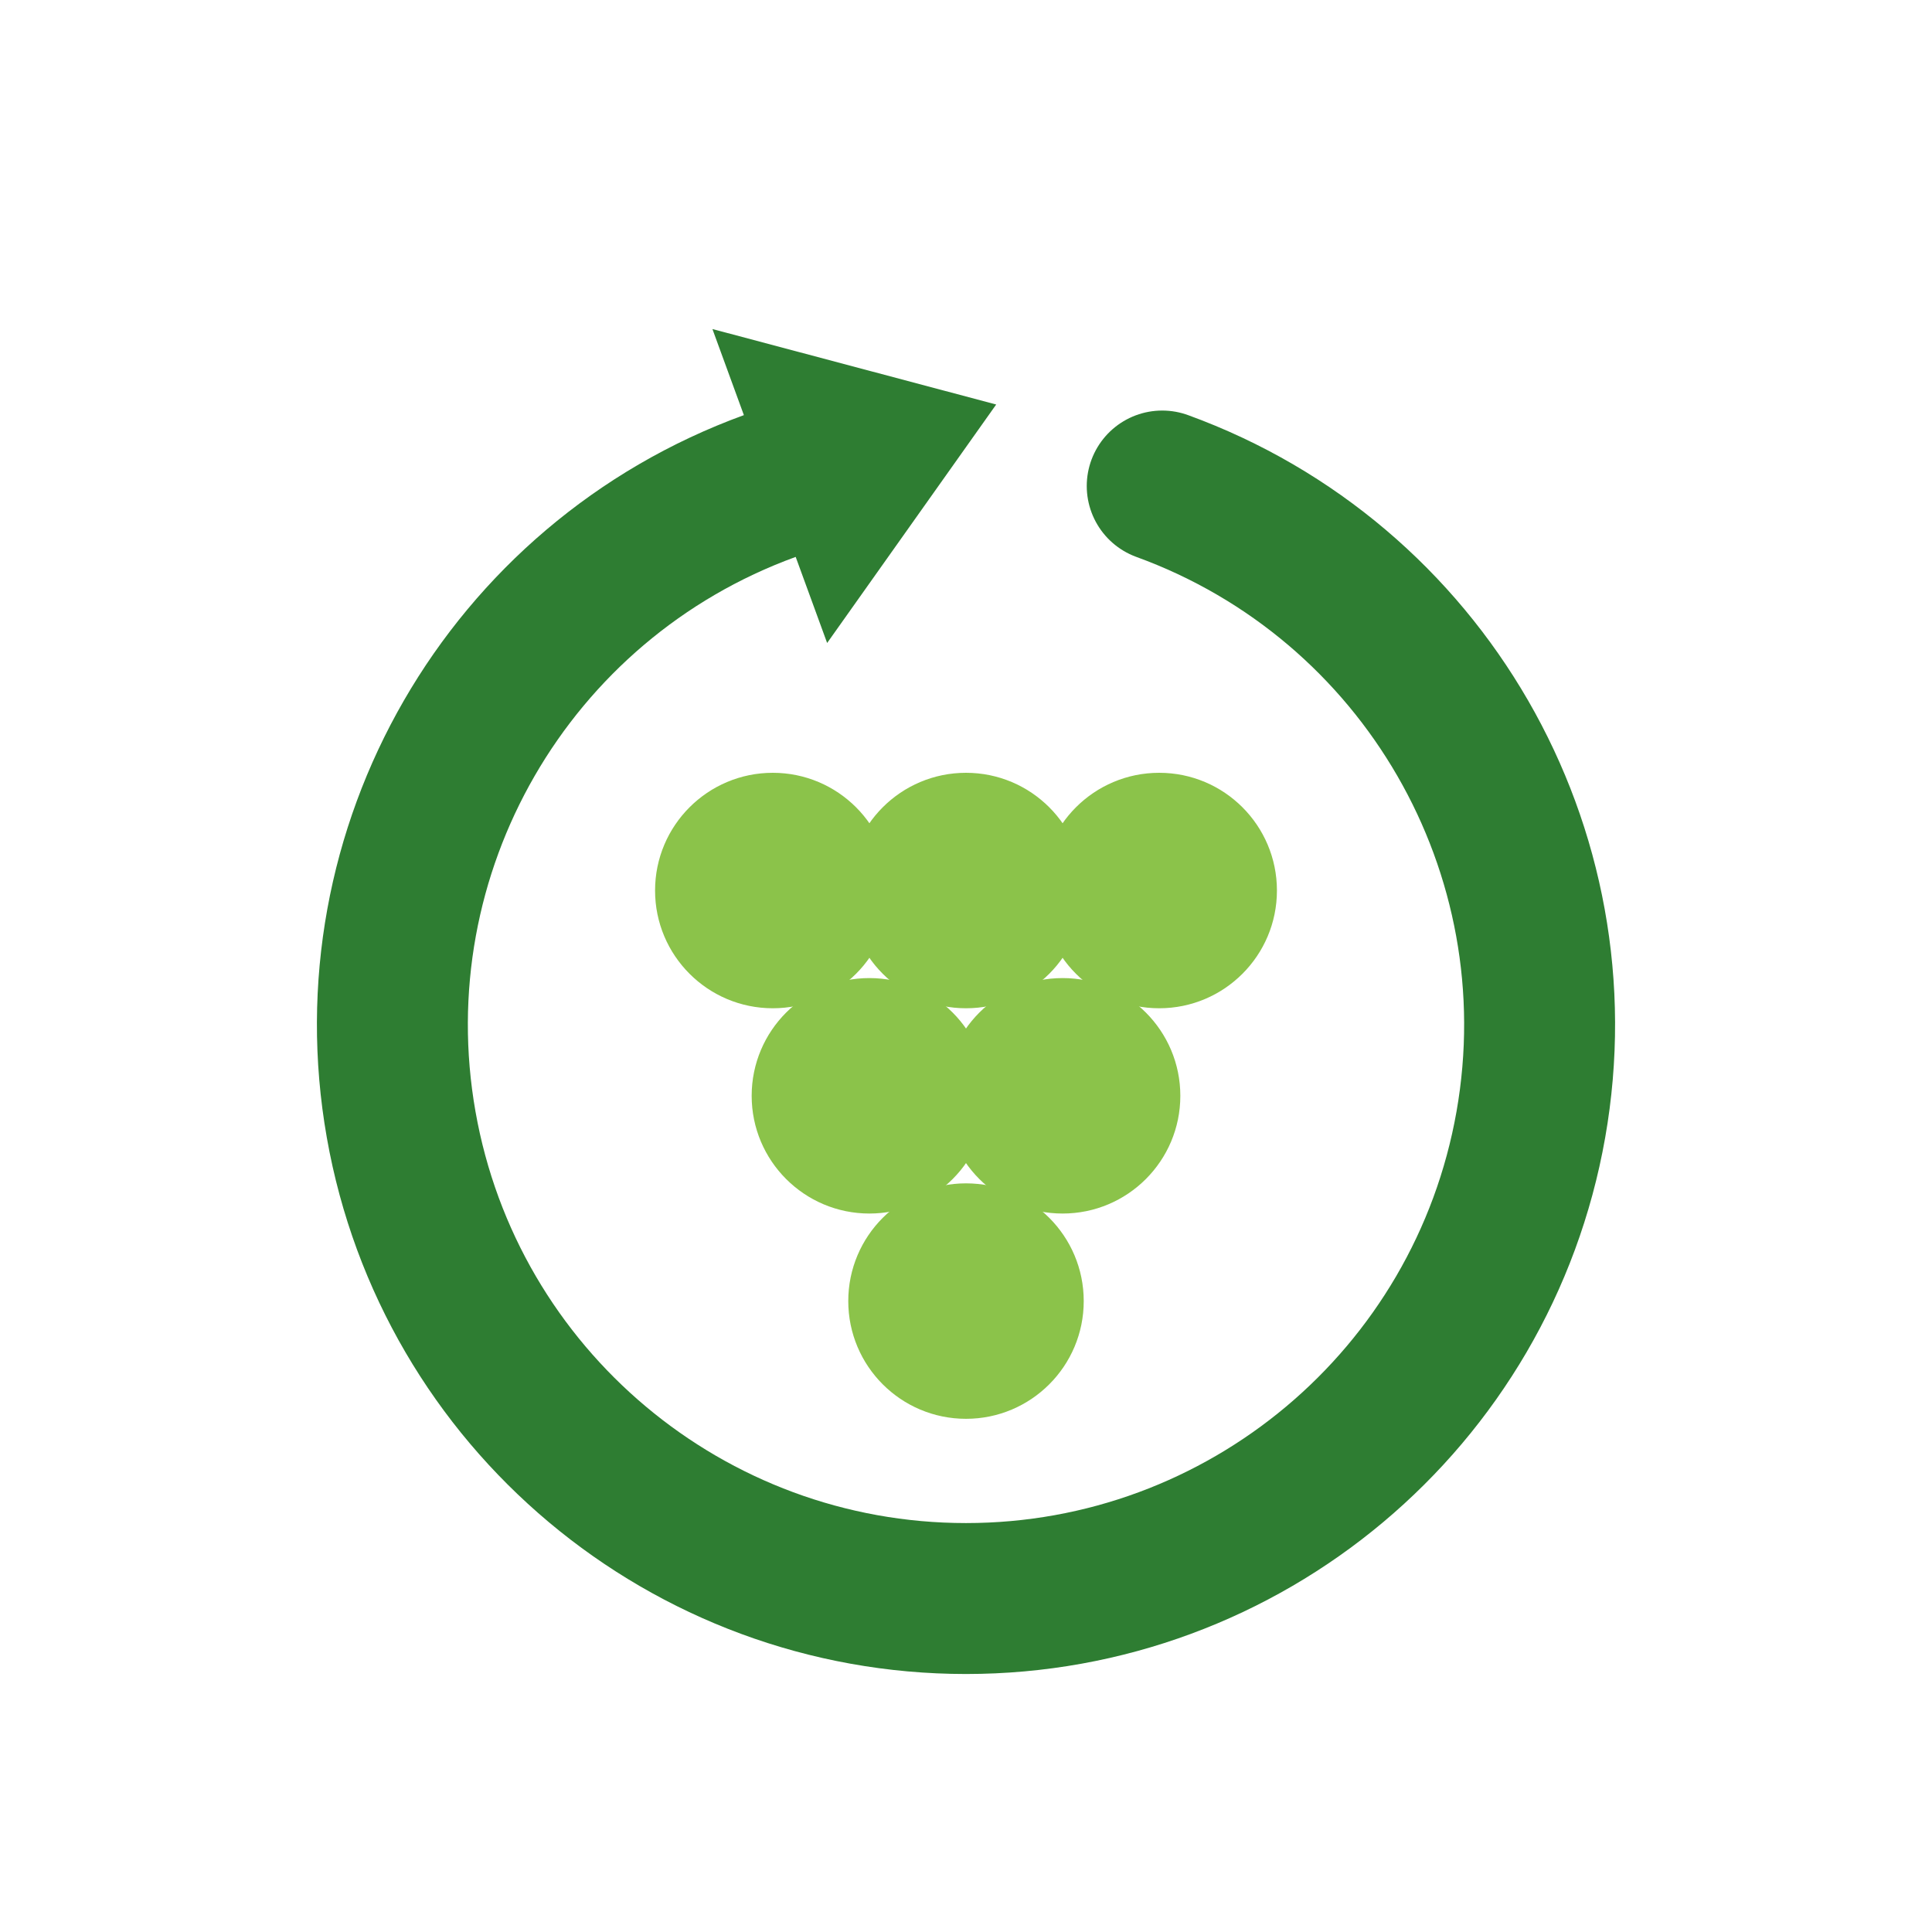
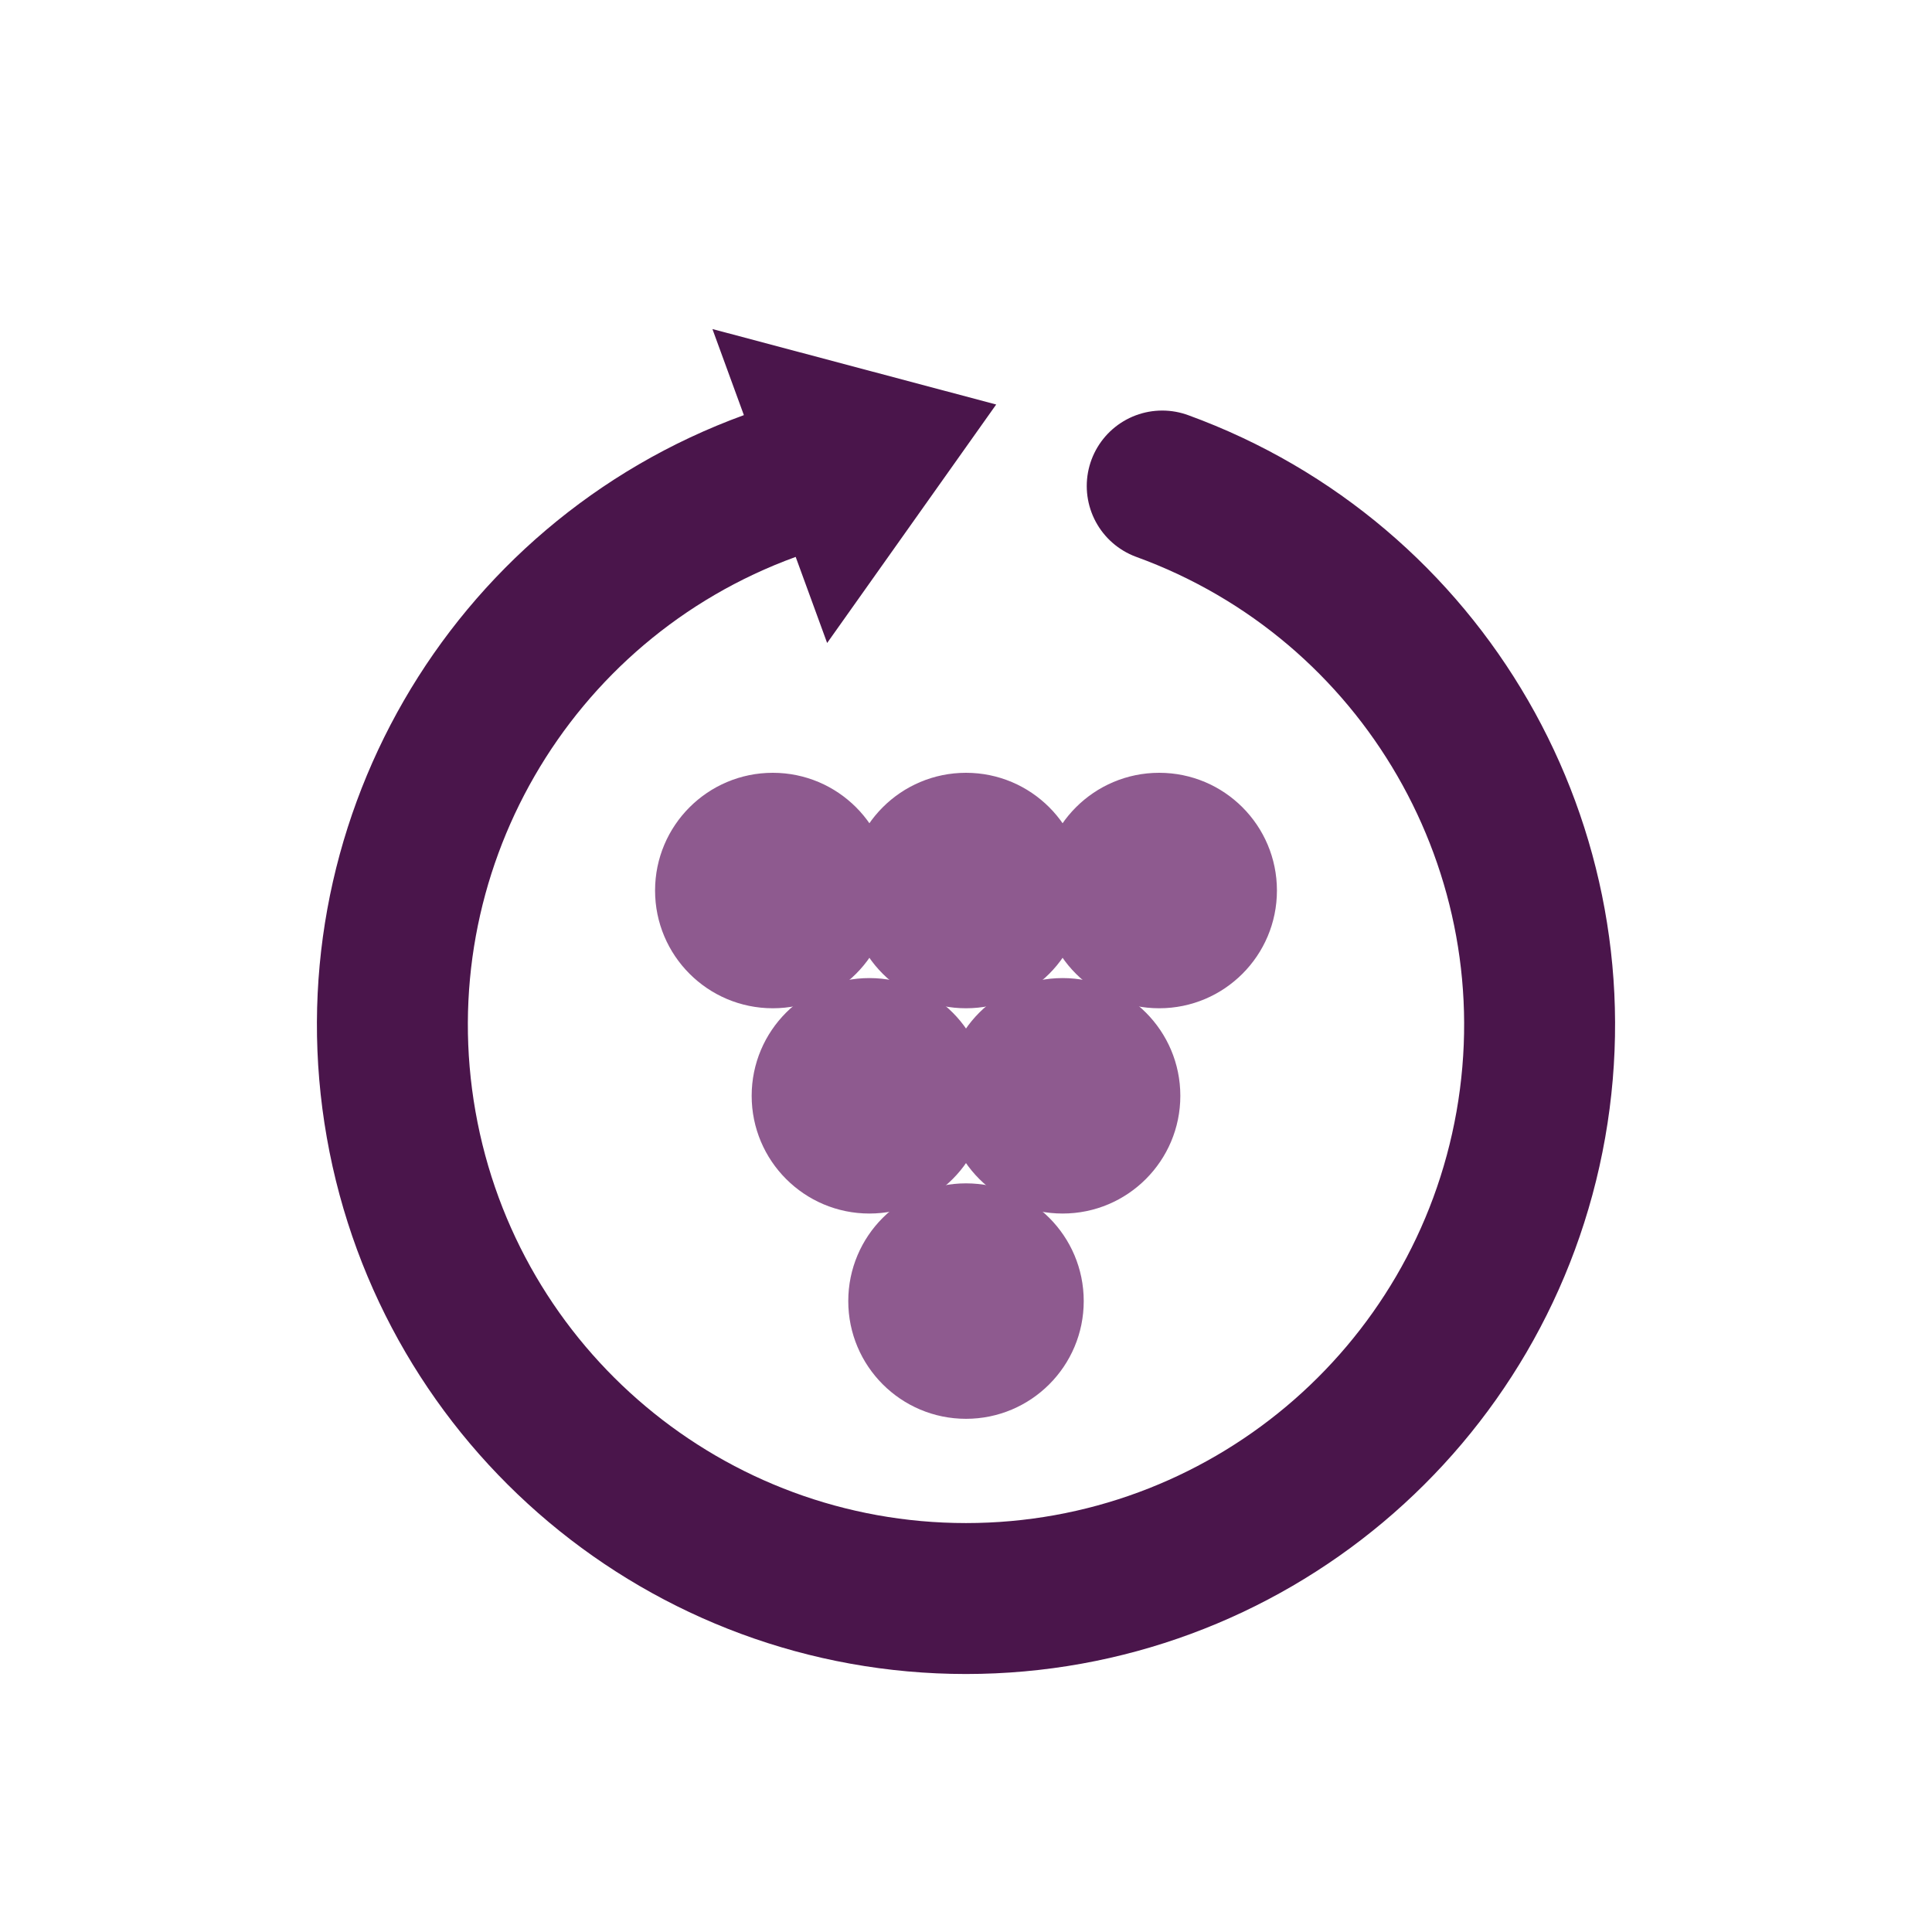
<svg xmlns="http://www.w3.org/2000/svg" viewBox="0 0 64 64" role="img" aria-label="VITILOG">
-   <path fill="none" stroke="#2E7D32" stroke-width="5" stroke-linecap="round" d="M38.5 16.1 A19 19 0 1 1 25.5 16.1" />
-   <path fill="#2E7D32" d="M33.0 13.4 L27.4 21.3 L23.6 10.9 Z" />
-   <g fill="#8BC34A">
+   <path fill="none" stroke="#4A154B" stroke-width="5" stroke-linecap="round" d="M38.5 16.1 A19 19 0 1 1 25.5 16.1" />
+   <path fill="#4A154B" d="M33.0 13.4 L27.4 21.3 L23.6 10.9 Z" />
+   <g fill="#8E5A8F">
    <circle cx="25.6" cy="29.5" r="3.9" />
    <circle cx="32" cy="29.5" r="3.9" />
    <circle cx="38.4" cy="29.5" r="3.9" />
    <circle cx="28.8" cy="36.3" r="3.9" />
    <circle cx="35.2" cy="36.3" r="3.9" />
    <circle cx="32" cy="43.1" r="3.9" />
  </g>
</svg>
